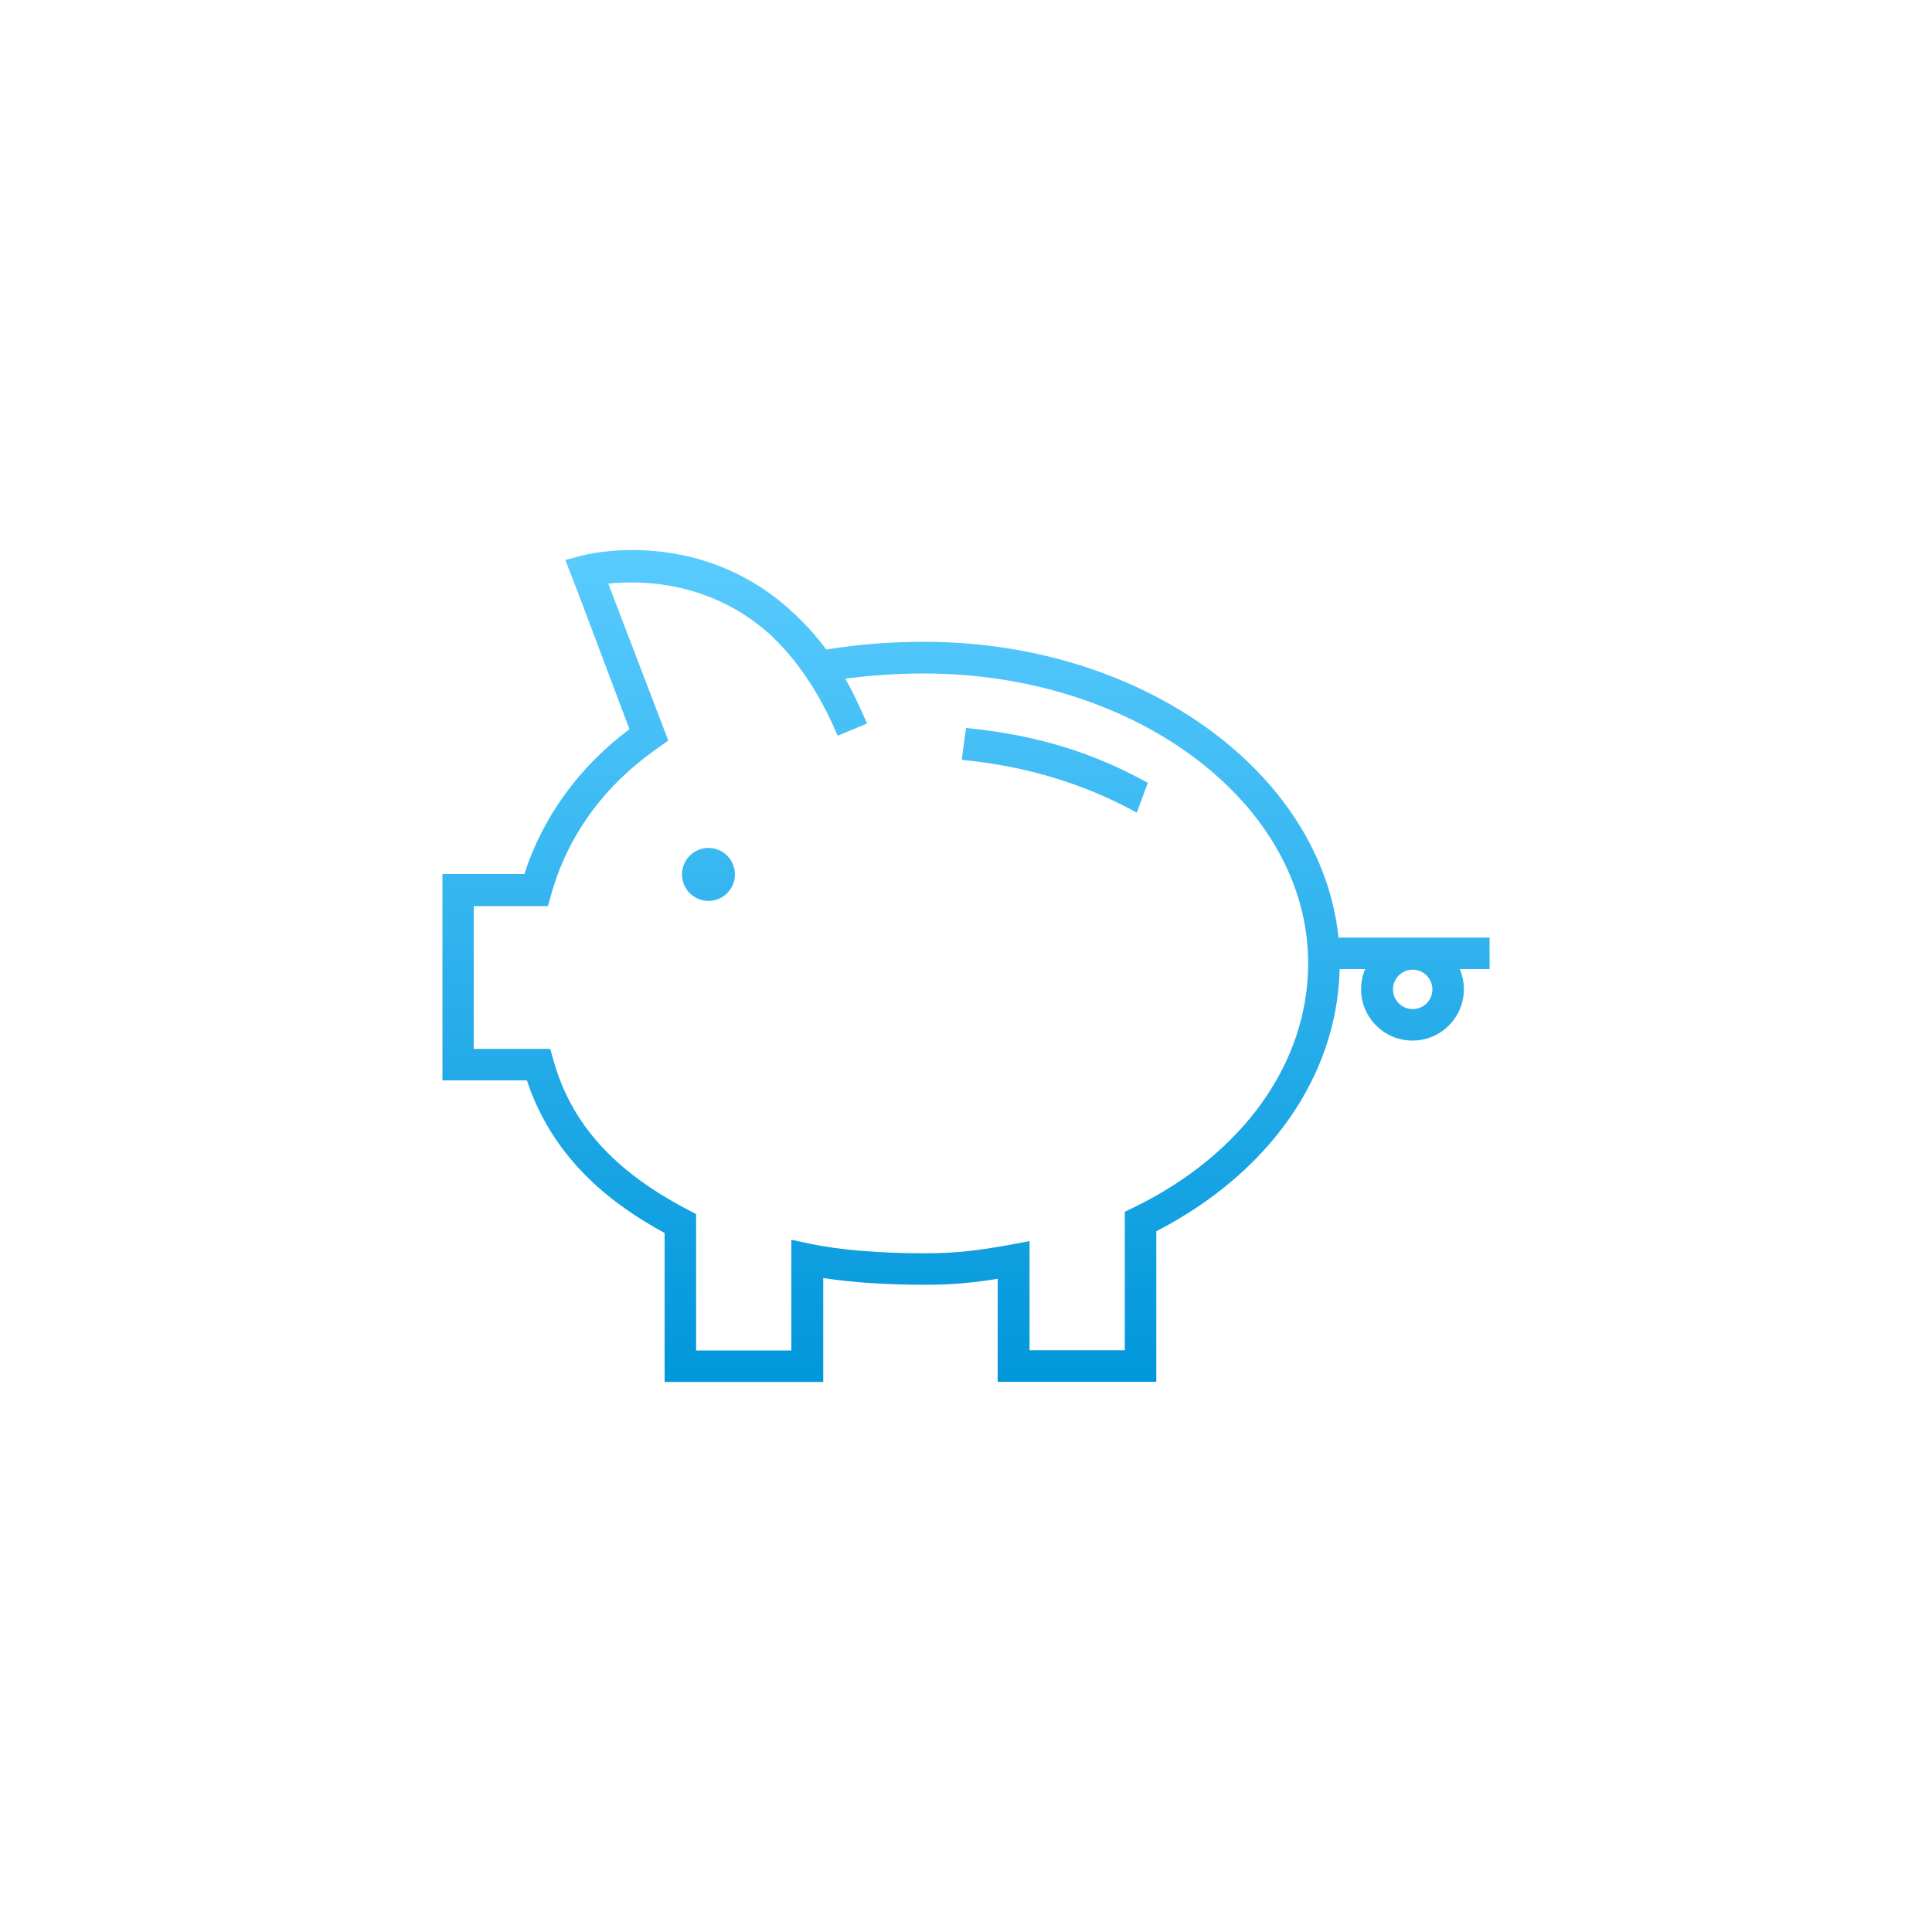
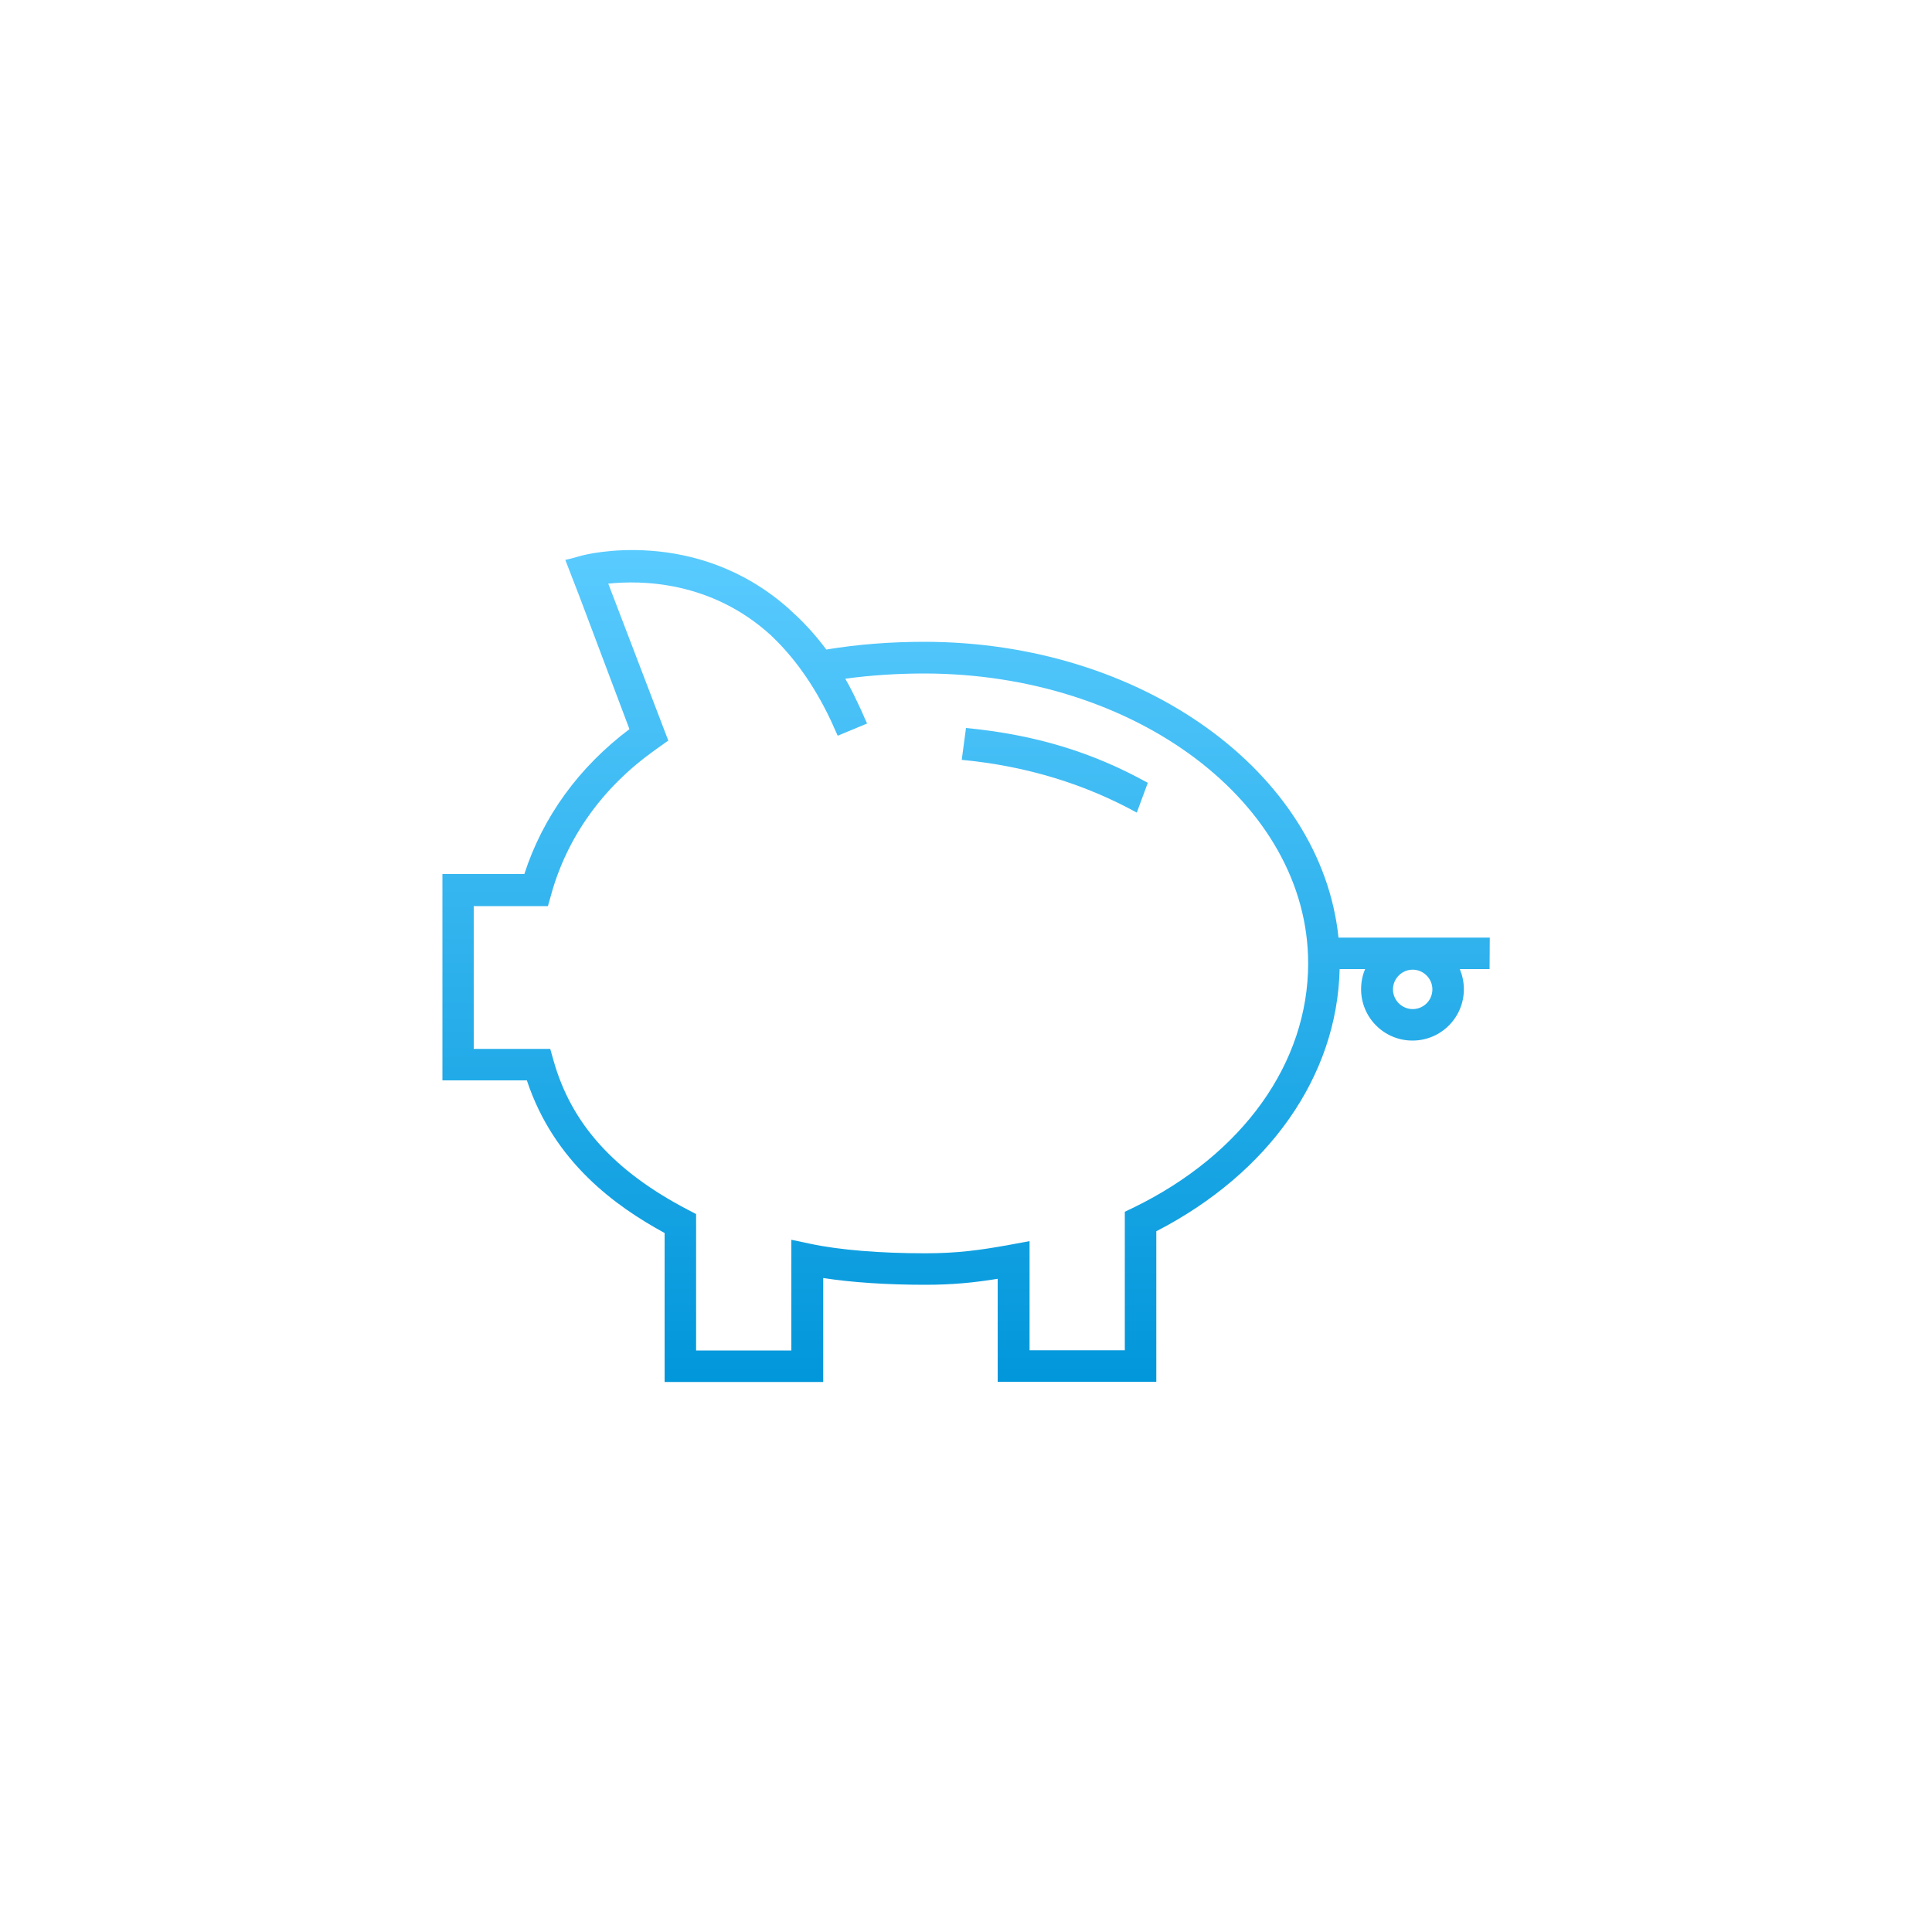
- <svg xmlns="http://www.w3.org/2000/svg" version="1.1" id="图层_1" x="0px" y="0px" viewBox="0 0 1000 1000" enable-background="new 0 0 1000 1000" xml:space="preserve">
+ <svg xmlns="http://www.w3.org/2000/svg" version="1.1" id="图层_1" x="0px" y="0px" viewBox="0 0 1000 1000" style="enable-background:new 0 0 1000 1000;" xml:space="preserve">
+   <style type="text/css">
+ 	.st0{fill:url(#SVGID_1_);}
+ 	.st1{fill:url(#SVGID_2_);}
+ </style>
  <g>
    <g>
-       <linearGradient id="SVGID_1_" gradientUnits="userSpaceOnUse" x1="366.729" y1="276.421" x2="366.729" y2="720.642">
+       <linearGradient id="SVGID_1_" gradientUnits="userSpaceOnUse" x1="500.05" y1="723.579" x2="500.05" y2="279.358" gradientTransform="matrix(1 0 0 -1 0 1000)">
        <stop offset="0" style="stop-color:#5BCCFF" />
        <stop offset="1" style="stop-color:#0096DA" />
      </linearGradient>
-       <circle fill="url(#SVGID_1_)" cx="366.7" cy="452.6" r="13.7" />
-       <linearGradient id="SVGID_2_" gradientUnits="userSpaceOnUse" x1="500" y1="276.421" x2="500" y2="720.642">
-         <stop offset="0" style="stop-color:#5BCCFF" />
-         <stop offset="1" style="stop-color:#0096DA" />
-       </linearGradient>
-       <path fill="url(#SVGID_2_)" d="M771.1,485.3h-78.3c-8.8-85.5-101.6-153.1-214.4-153.1c-17.4,0-34.4,1.3-50.7,4    c-5-6.7-10.2-12.5-15.6-17.6c-0.9-0.8-1.8-1.6-2.6-2.4c-0.5-0.5-1-0.9-1.5-1.4c-48.4-42.7-105.8-27.5-106.6-27.3l-6.2,1.7    l-2.6,0.6l7.2,18.6l26,69c-26.2,19.7-44.8,45.4-54.4,75h-42.4v106.8h43.7c14.1,42.5,46.2,65.3,71.3,79v77.1h82.1v-53.8    c14.8,2.3,33.1,3.5,52.8,3.5c14.1,0,25.2-1.1,37.5-3.1v53.3h82.1v-77.9c58.5-30.2,93.6-80.4,94.9-135.7h13.2    c-1.4,3.2-2.1,6.7-2.1,10.4c0,14.7,11.9,26.6,26.6,26.6s26.6-11.9,26.6-26.6c0-3.7-0.8-7.2-2.1-10.4h15.4V485.3z M731.2,522.3    c-5.6,0-10.2-4.6-10.2-10.2c0-5.6,4.6-10.2,10.2-10.2s10.2,4.6,10.2,10.2C741.4,517.8,736.8,522.3,731.2,522.3z M586.8,625    l-4.6,2.2v71.7h-49.3v-56.5l-9.7,1.8c-15.9,2.9-27.7,4.5-44.3,4.5c-23.3,0-44.3-1.7-59.4-4.9l-9.9-2.1v57.3h-49.3v-70.6l-4.4-2.3    c-38.2-20-60.2-44.5-69.4-77.2l-1.7-6h-39.6v-73.9h38.4l1.7-6c8.2-29.6,26.5-55.2,52.9-74.2l7.7-5.5L315,302.5l-0.2-0.4    c16.8-1.8,53.2-1.6,84.3,26.8c0.2,0.2,0.4,0.3,0.5,0.5c0,0,0.1,0.1,0.1,0.1c10.9,10.4,21.3,24.4,30.2,43.1    c0.7,1.6,1.5,3.2,2.2,4.9l0,0c0.5,1.1,1,2.2,1.5,3.3l15.2-6.3c-0.5-1.2-1-2.2-1.5-3.3l0,0c0-0.1-0.1-0.2-0.1-0.3    c-1.1-2.5-2.2-5-3.4-7.4c-2-4.3-4.1-8.4-6.3-12.2c13.2-1.8,26.9-2.7,40.8-2.7c109.6,0,198.8,67.3,198.8,150    C677.1,550.1,643.4,597.4,586.8,625z" />
+       <path class="st0" d="M771.1,485.3h-78.3c-8.8-85.5-101.6-153.1-214.4-153.1c-17.4,0-34.4,1.3-50.7,4c-5-6.7-10.2-12.5-15.6-17.6    c-0.9-0.8-1.8-1.6-2.6-2.4c-0.5-0.5-1-0.9-1.5-1.4c-48.4-42.7-105.8-27.5-106.6-27.3l-6.2,1.7l-2.6,0.6l7.2,18.6l26,69    c-26.2,19.7-44.8,45.4-54.4,75H229v106.8h43.7c14.1,42.5,46.2,65.3,71.3,79v77.1h82.1v-53.8c14.8,2.3,33.1,3.5,52.8,3.5    c14.1,0,25.2-1.1,37.5-3.1v53.3h82.1v-77.9c58.5-30.2,93.6-80.4,94.9-135.7h13.2c-1.4,3.2-2.1,6.7-2.1,10.4    c0,14.7,11.9,26.6,26.6,26.6s26.6-11.9,26.6-26.6c0-3.7-0.8-7.2-2.1-10.4H771L771.1,485.3L771.1,485.3z M731.2,522.3    c-5.6,0-10.2-4.6-10.2-10.2c0-5.6,4.6-10.2,10.2-10.2s10.2,4.6,10.2,10.2C741.4,517.8,736.8,522.3,731.2,522.3z M586.8,625    l-4.6,2.2v71.7h-49.3v-56.5l-9.7,1.8c-15.9,2.9-27.7,4.5-44.3,4.5c-23.3,0-44.3-1.7-59.4-4.9l-9.9-2.1V699h-49.3v-70.6l-4.4-2.3    c-38.2-20-60.2-44.5-69.4-77.2l-1.7-6h-39.6V469h38.4l1.7-6c8.2-29.6,26.5-55.2,52.9-74.2l7.7-5.5L315,302.5l-0.2-0.4    c16.8-1.8,53.2-1.6,84.3,26.8c0.2,0.2,0.4,0.3,0.5,0.5l0.1,0.1c10.9,10.4,21.3,24.4,30.2,43.1c0.7,1.6,1.5,3.2,2.2,4.9l0,0    c0.5,1.1,1,2.2,1.5,3.3l15.2-6.3c-0.5-1.2-1-2.2-1.5-3.3l0,0c0-0.1-0.1-0.2-0.1-0.3c-1.1-2.5-2.2-5-3.4-7.4    c-2-4.3-4.1-8.4-6.3-12.2c13.2-1.8,26.9-2.7,40.8-2.7c109.6,0,198.8,67.3,198.8,150C677.1,550.1,643.4,597.4,586.8,625z" />
    </g>
-     <linearGradient id="SVGID_3_" gradientUnits="userSpaceOnUse" x1="545.956" y1="276.421" x2="545.956" y2="720.642">
+     <linearGradient id="SVGID_2_" gradientUnits="userSpaceOnUse" x1="545.95" y1="723.579" x2="545.95" y2="279.358" gradientTransform="matrix(1 0 0 -1 0 1000)">
      <stop offset="0" style="stop-color:#5BCCFF" />
      <stop offset="1" style="stop-color:#0096DA" />
    </linearGradient>
-     <path fill="url(#SVGID_3_)" d="M497.8,393.3c34,3.2,64.2,12.8,90.6,27.3l5.7-15.4c-28.3-15.7-57.9-24.9-94.1-28.4L497.8,393.3z" />
+     <path class="st1" d="M497.8,393.3c34,3.2,64.2,12.8,90.6,27.3l5.7-15.4c-28.3-15.7-57.9-24.9-94.1-28.4L497.8,393.3z" />
  </g>
</svg>
